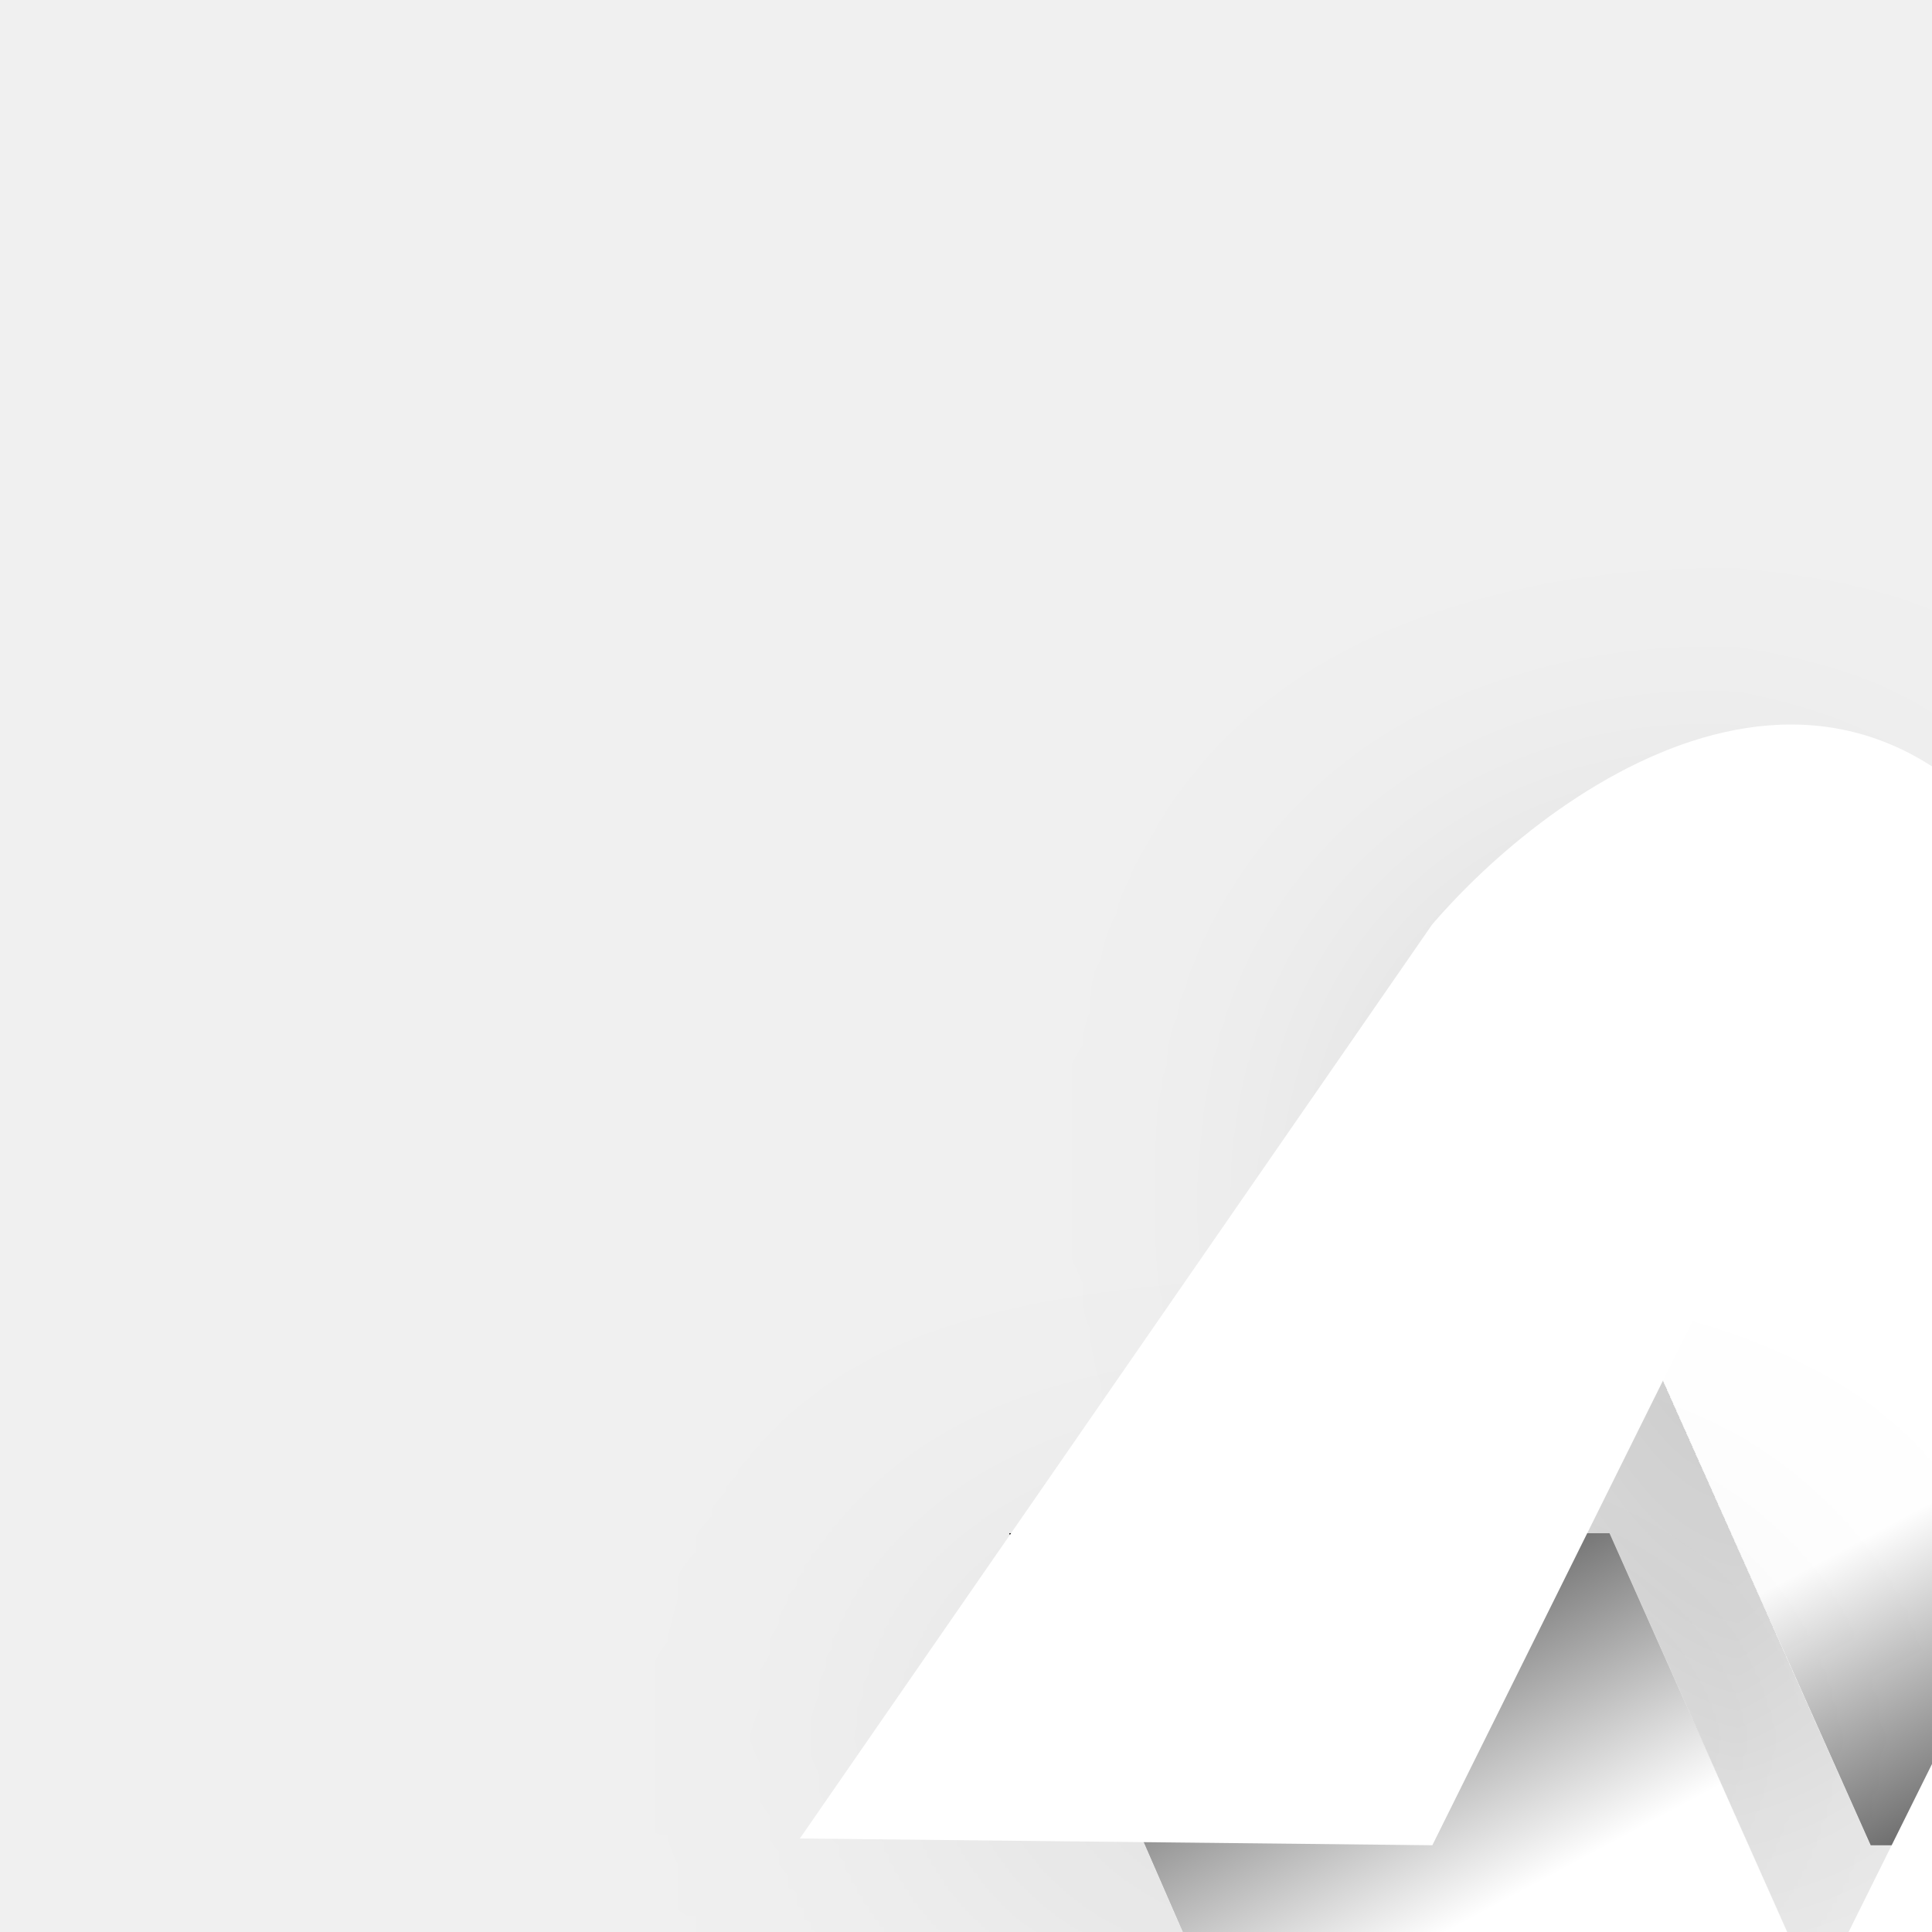
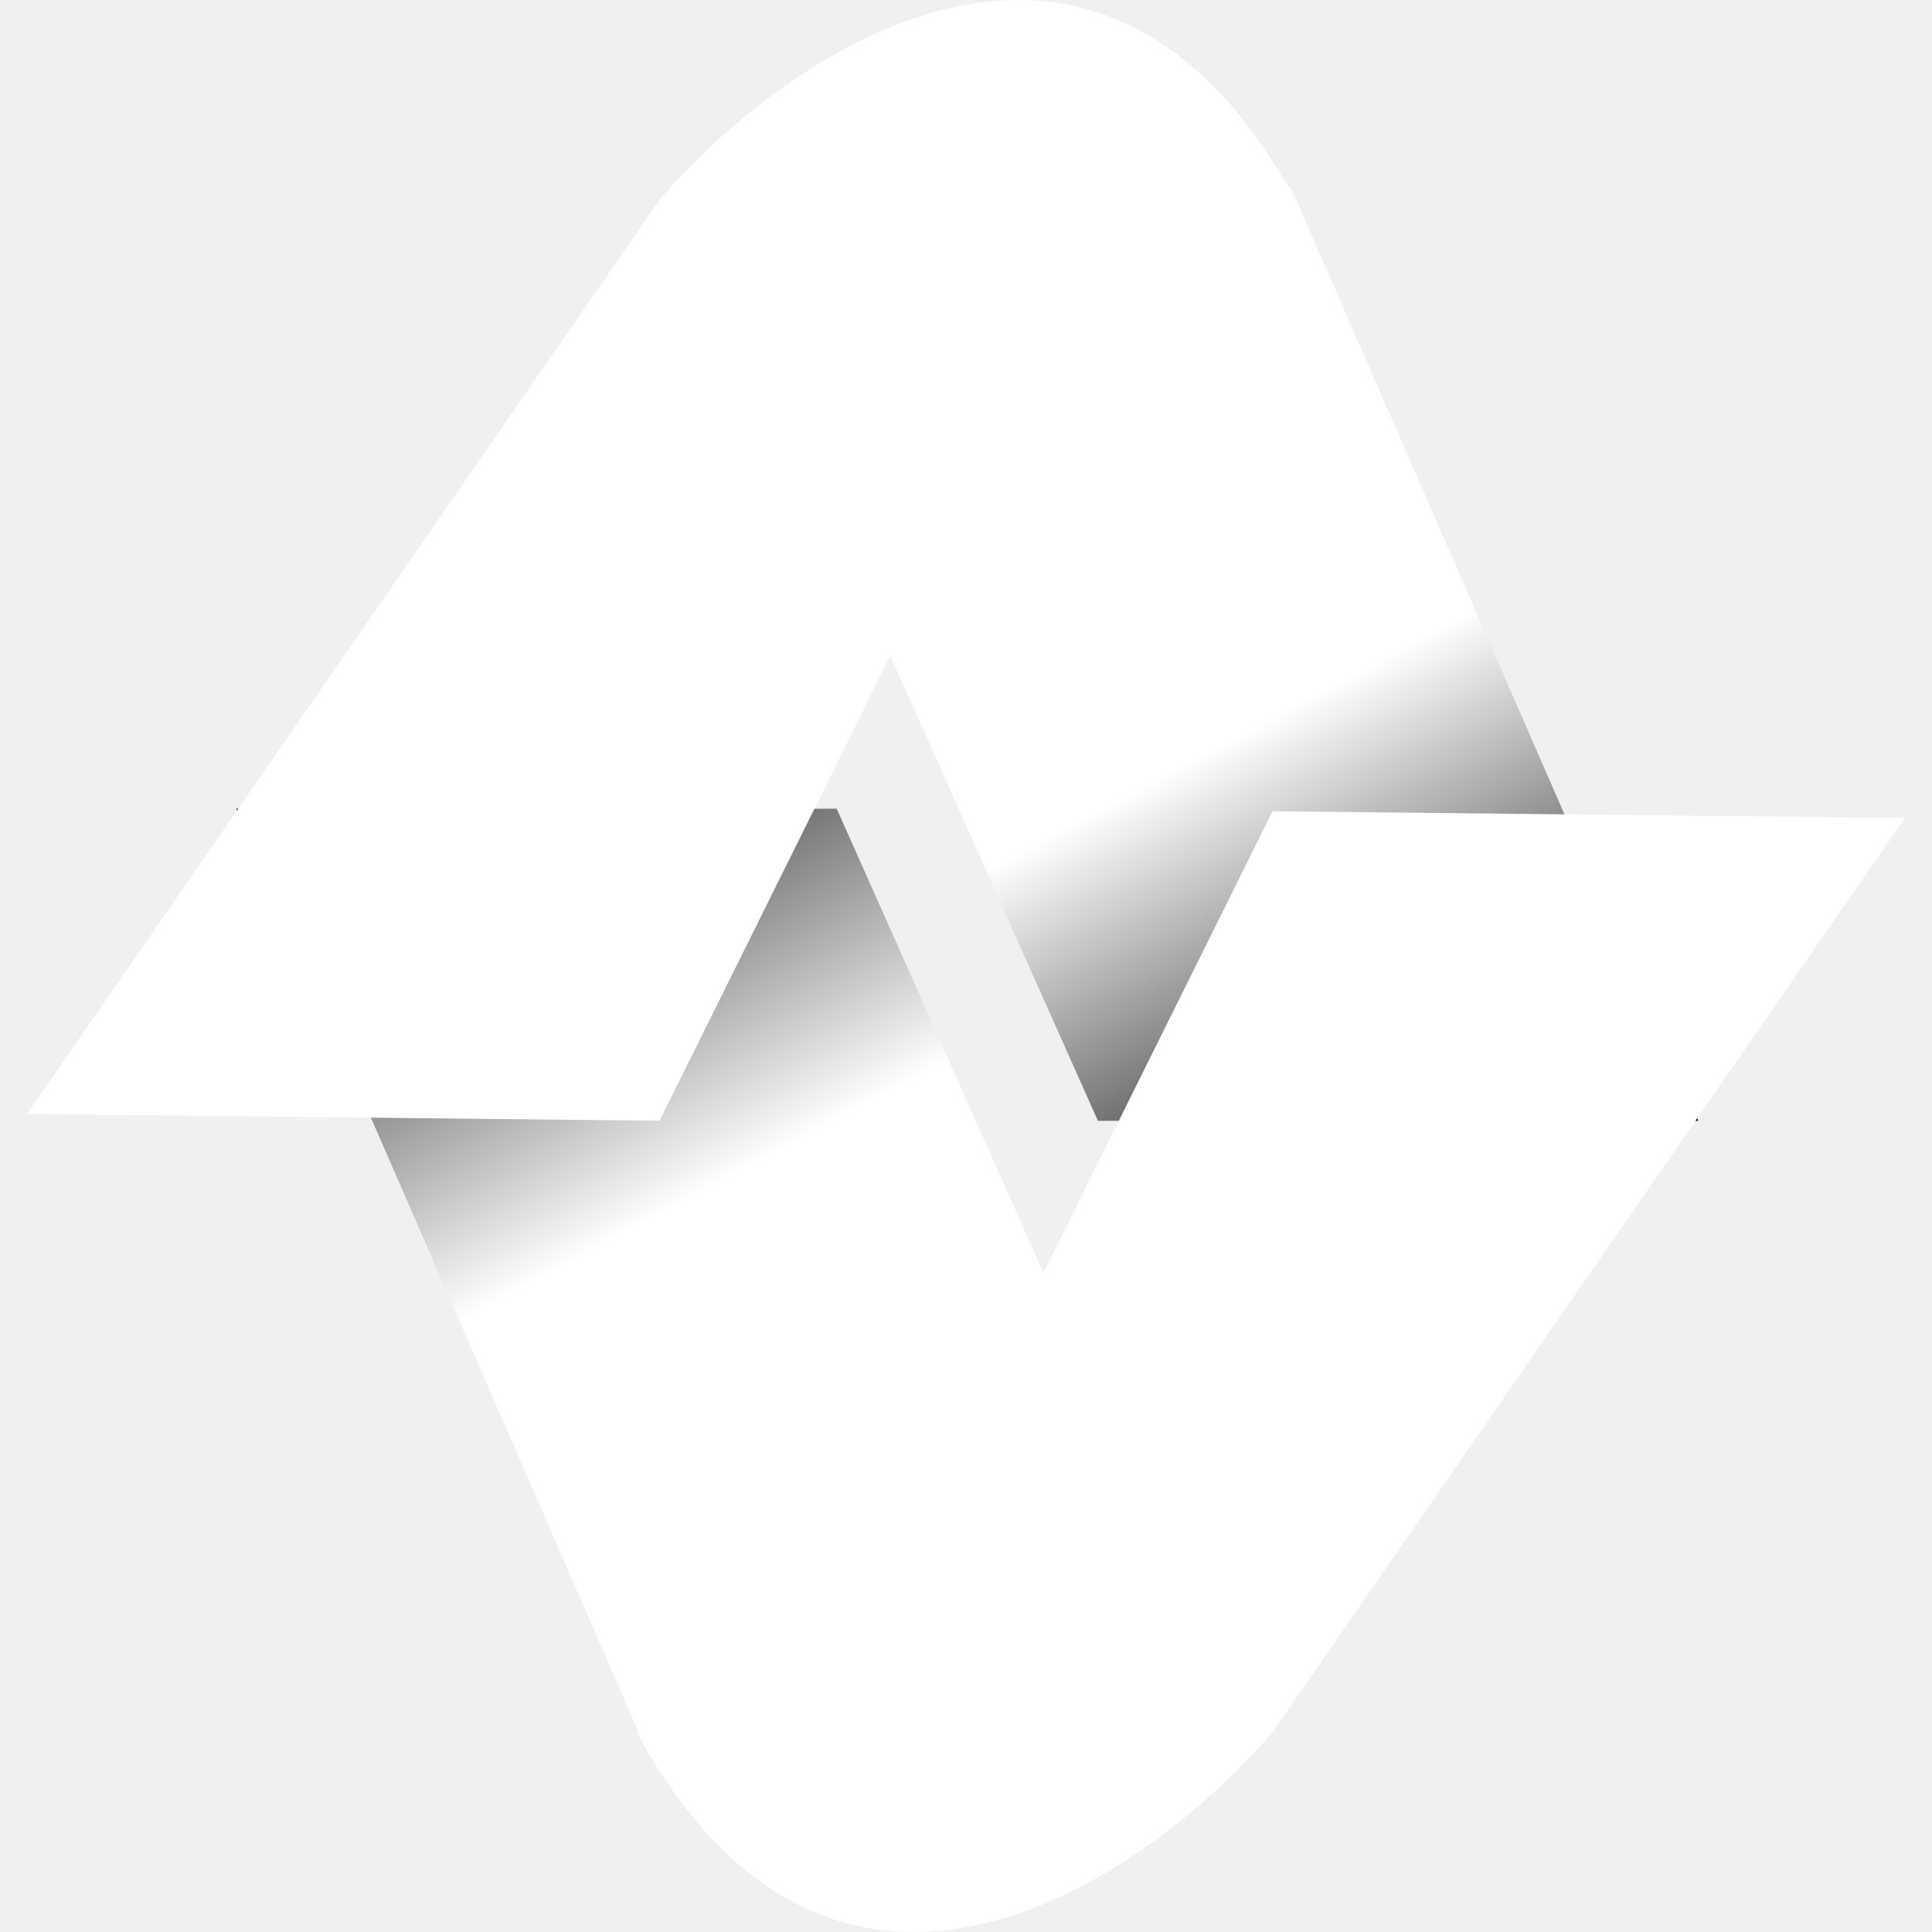
<svg xmlns="http://www.w3.org/2000/svg" width="40" height="40" fill="none">
-   <g filter="url(#a)">
-     <path fill="url(#b)" d="m51.161 38.205-8.434-19.32-1.84-1.276-2.156-.686-2.917-.785-3.425 1.471-2.283 1.275 8.625 19.321h12.43Z" />
-   </g>
-   <g filter="url(#c)">
-     <path fill="url(#d)" d="m20.893 31.743 8.434 19.366 1.84 1.278 2.156.688 2.917.787 3.425-1.475 2.283-1.278-8.625-19.366h-12.43Z" />
-   </g>
-   <path fill="#fff" d="M29.654 19.136 16.56 38.064l13.095.14 9.465-19.068c.665-1.95 2.744-.813 3.701 0-4.088-7.49-10.481-3.121-13.166 0Zm12.692 31.728L55.44 31.936l-13.094-.14-9.466 19.068c-.665 1.95-2.744.813-3.701 0 4.088 7.49 10.481 3.121 13.167 0Z" />
+   <path fill="url(#a)" d="m35.161 23.205-8.434-19.32-1.84-1.276-2.156-.686-2.917-.785-3.425 1.471-2.283 1.275 8.625 19.321h12.43Z" />
+   <path fill="url(#b)" d="m4.893 16.743 8.435 19.366 1.839 1.278 2.156.688 2.917.787 3.425-1.475 2.283-1.278-8.625-19.366H4.893Z" />
+   <path fill="#fff" d="M13.655 4.136.56 23.064l13.095.14L23.12 4.136c.665-1.95 2.744-.813 3.701 0-4.088-7.49-10.481-3.121-13.167 0Zm12.691 31.728L39.44 16.936l-13.094-.14-9.466 19.068c-.665 1.95-2.744.813-3.701 0 4.088 7.49 10.481 3.121 13.167 0Z" />
  <defs>
-     <linearGradient id="b" x1="48.98" x2="38.977" y1="38.205" y2="19.491" gradientUnits="userSpaceOnUse">
+     <linearGradient id="a" x1="32.98" x2="22.977" y1="23.205" y2="4.491" gradientUnits="userSpaceOnUse">
      <stop />
      <stop offset=".495" stop-color="#fff" />
      <stop offset="1" stop-color="#fff" />
    </linearGradient>
-     <linearGradient id="d" x1="23.074" x2="33.114" y1="31.743" y2="50.482" gradientUnits="userSpaceOnUse">
+     <linearGradient id="b" x1="7.074" x2="17.114" y1="16.743" y2="35.482" gradientUnits="userSpaceOnUse">
      <stop stop-color="#0C0C0C" />
      <stop offset=".495" stop-color="#fff" />
      <stop offset="1" stop-color="#fff" />
    </linearGradient>
-     <filter id="a" width="61.055" height="62.067" x="10.106" y=".138" color-interpolation-filters="sRGB" filterUnits="userSpaceOnUse">
-       <feFlood flood-opacity="0" result="BackgroundImageFix" />
-       <feColorMatrix in="SourceAlpha" result="hardAlpha" values="0 0 0 0 0 0 0 0 0 0 0 0 0 0 0 0 0 0 127 0" />
-       <feOffset dy="4" />
-       <feGaussianBlur stdDeviation="10" />
-       <feComposite in2="hardAlpha" operator="out" />
-       <feColorMatrix values="0 0 0 0 0 0 0 0 0 0 0 0 0 0 0 0 0 0 0.25 0" />
-       <feBlend in2="BackgroundImageFix" result="effect1_dropShadow_74_1186" />
-       <feBlend in="SourceGraphic" in2="effect1_dropShadow_74_1186" result="shape" />
-     </filter>
-     <filter id="c" width="61.055" height="62.119" x=".893" y="15.743" color-interpolation-filters="sRGB" filterUnits="userSpaceOnUse">
-       <feFlood flood-opacity="0" result="BackgroundImageFix" />
-       <feColorMatrix in="SourceAlpha" result="hardAlpha" values="0 0 0 0 0 0 0 0 0 0 0 0 0 0 0 0 0 0 127 0" />
-       <feOffset dy="4" />
-       <feGaussianBlur stdDeviation="10" />
-       <feComposite in2="hardAlpha" operator="out" />
-       <feColorMatrix values="0 0 0 0 0 0 0 0 0 0 0 0 0 0 0 0 0 0 0.25 0" />
-       <feBlend in2="BackgroundImageFix" result="effect1_dropShadow_74_1186" />
-       <feBlend in="SourceGraphic" in2="effect1_dropShadow_74_1186" result="shape" />
-     </filter>
  </defs>
</svg>
